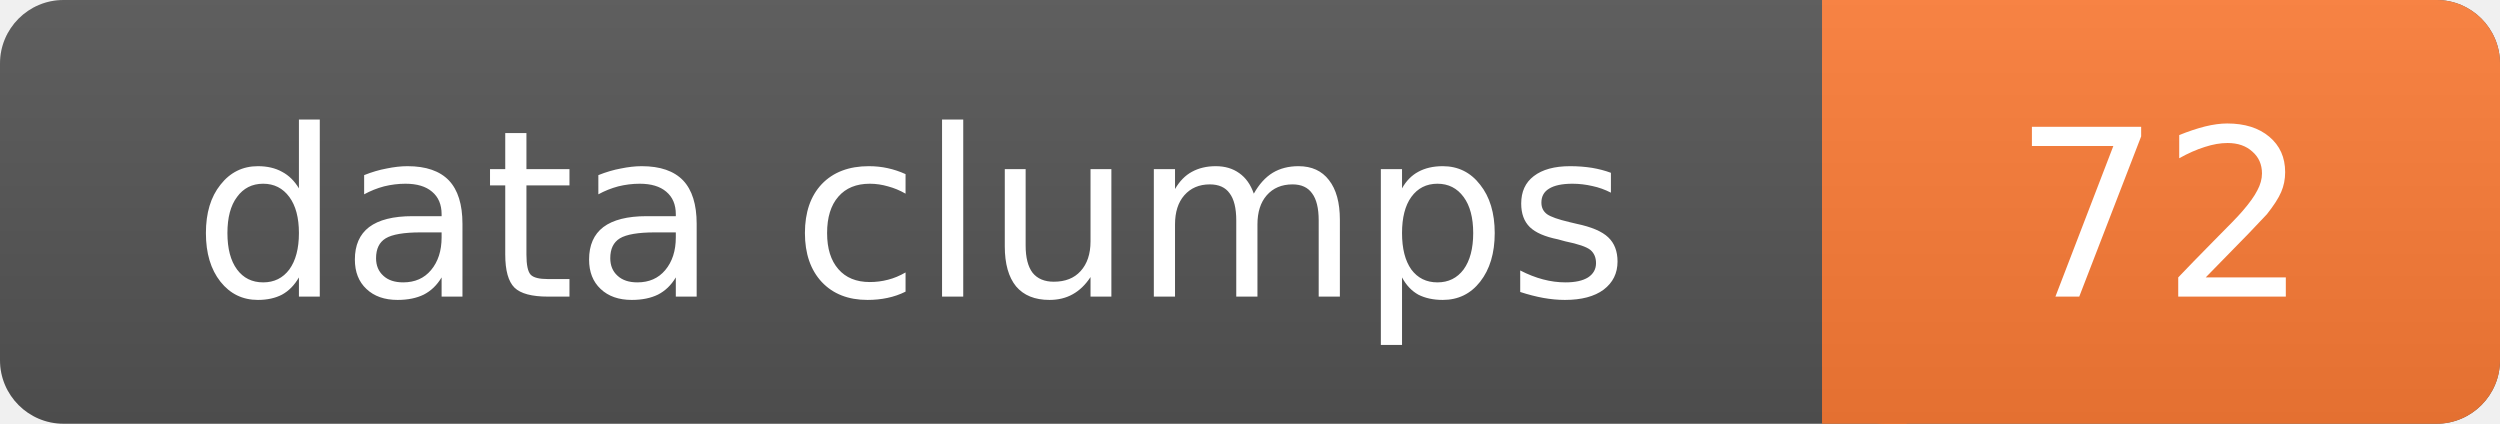
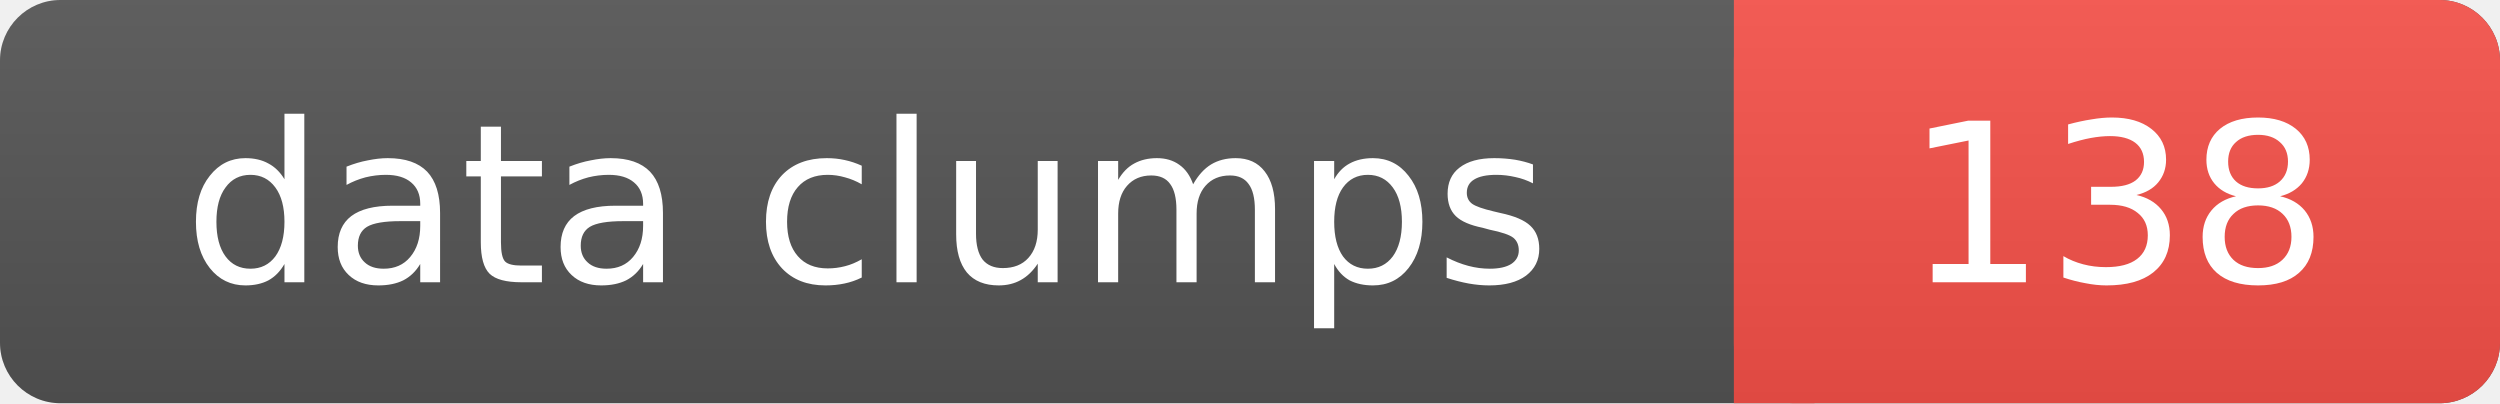
- <svg xmlns="http://www.w3.org/2000/svg" width="118" height="20" role="img" aria-label="data clumps: 72">
+ <svg xmlns="http://www.w3.org/2000/svg" width="124" height="20" role="img" aria-label="data clumps: 138">
  <linearGradient id="smooth" x2="0" y2="100%">
    <stop offset="0" stop-color="#bbb" stop-opacity=".1" />
    <stop offset="1" stop-opacity=".1" />
  </linearGradient>
-   <rect rx="3" width="118" height="20" fill="#555" />
-   <rect rx="3" x="86" width="32" height="20" fill="#FE7D37" />
-   <path fill="#FE7D37" d="M86 0h4v20h-4z" />
-   <rect rx="3" width="118" height="20" fill="url(#smooth)" />
+   <rect rx="3" width="124" height="20" fill="#555" />
+   <rect rx="3" x="86" width="38" height="20" fill="#F85149" />
+   <path fill="#F85149" d="M86 0h4v20h-4z" />
+   <rect rx="3" width="124" height="20" fill="url(#smooth)" />
  <g fill="#fff" text-anchor="middle" font-family="Verdana,DejaVu Sans,Geneva,sans-serif" font-size="11">
    <text x="43" y="14">data clumps</text>
-     <text x="102" y="14">72</text>
+     <text x="105" y="14">138</text>
  </g>
</svg>
